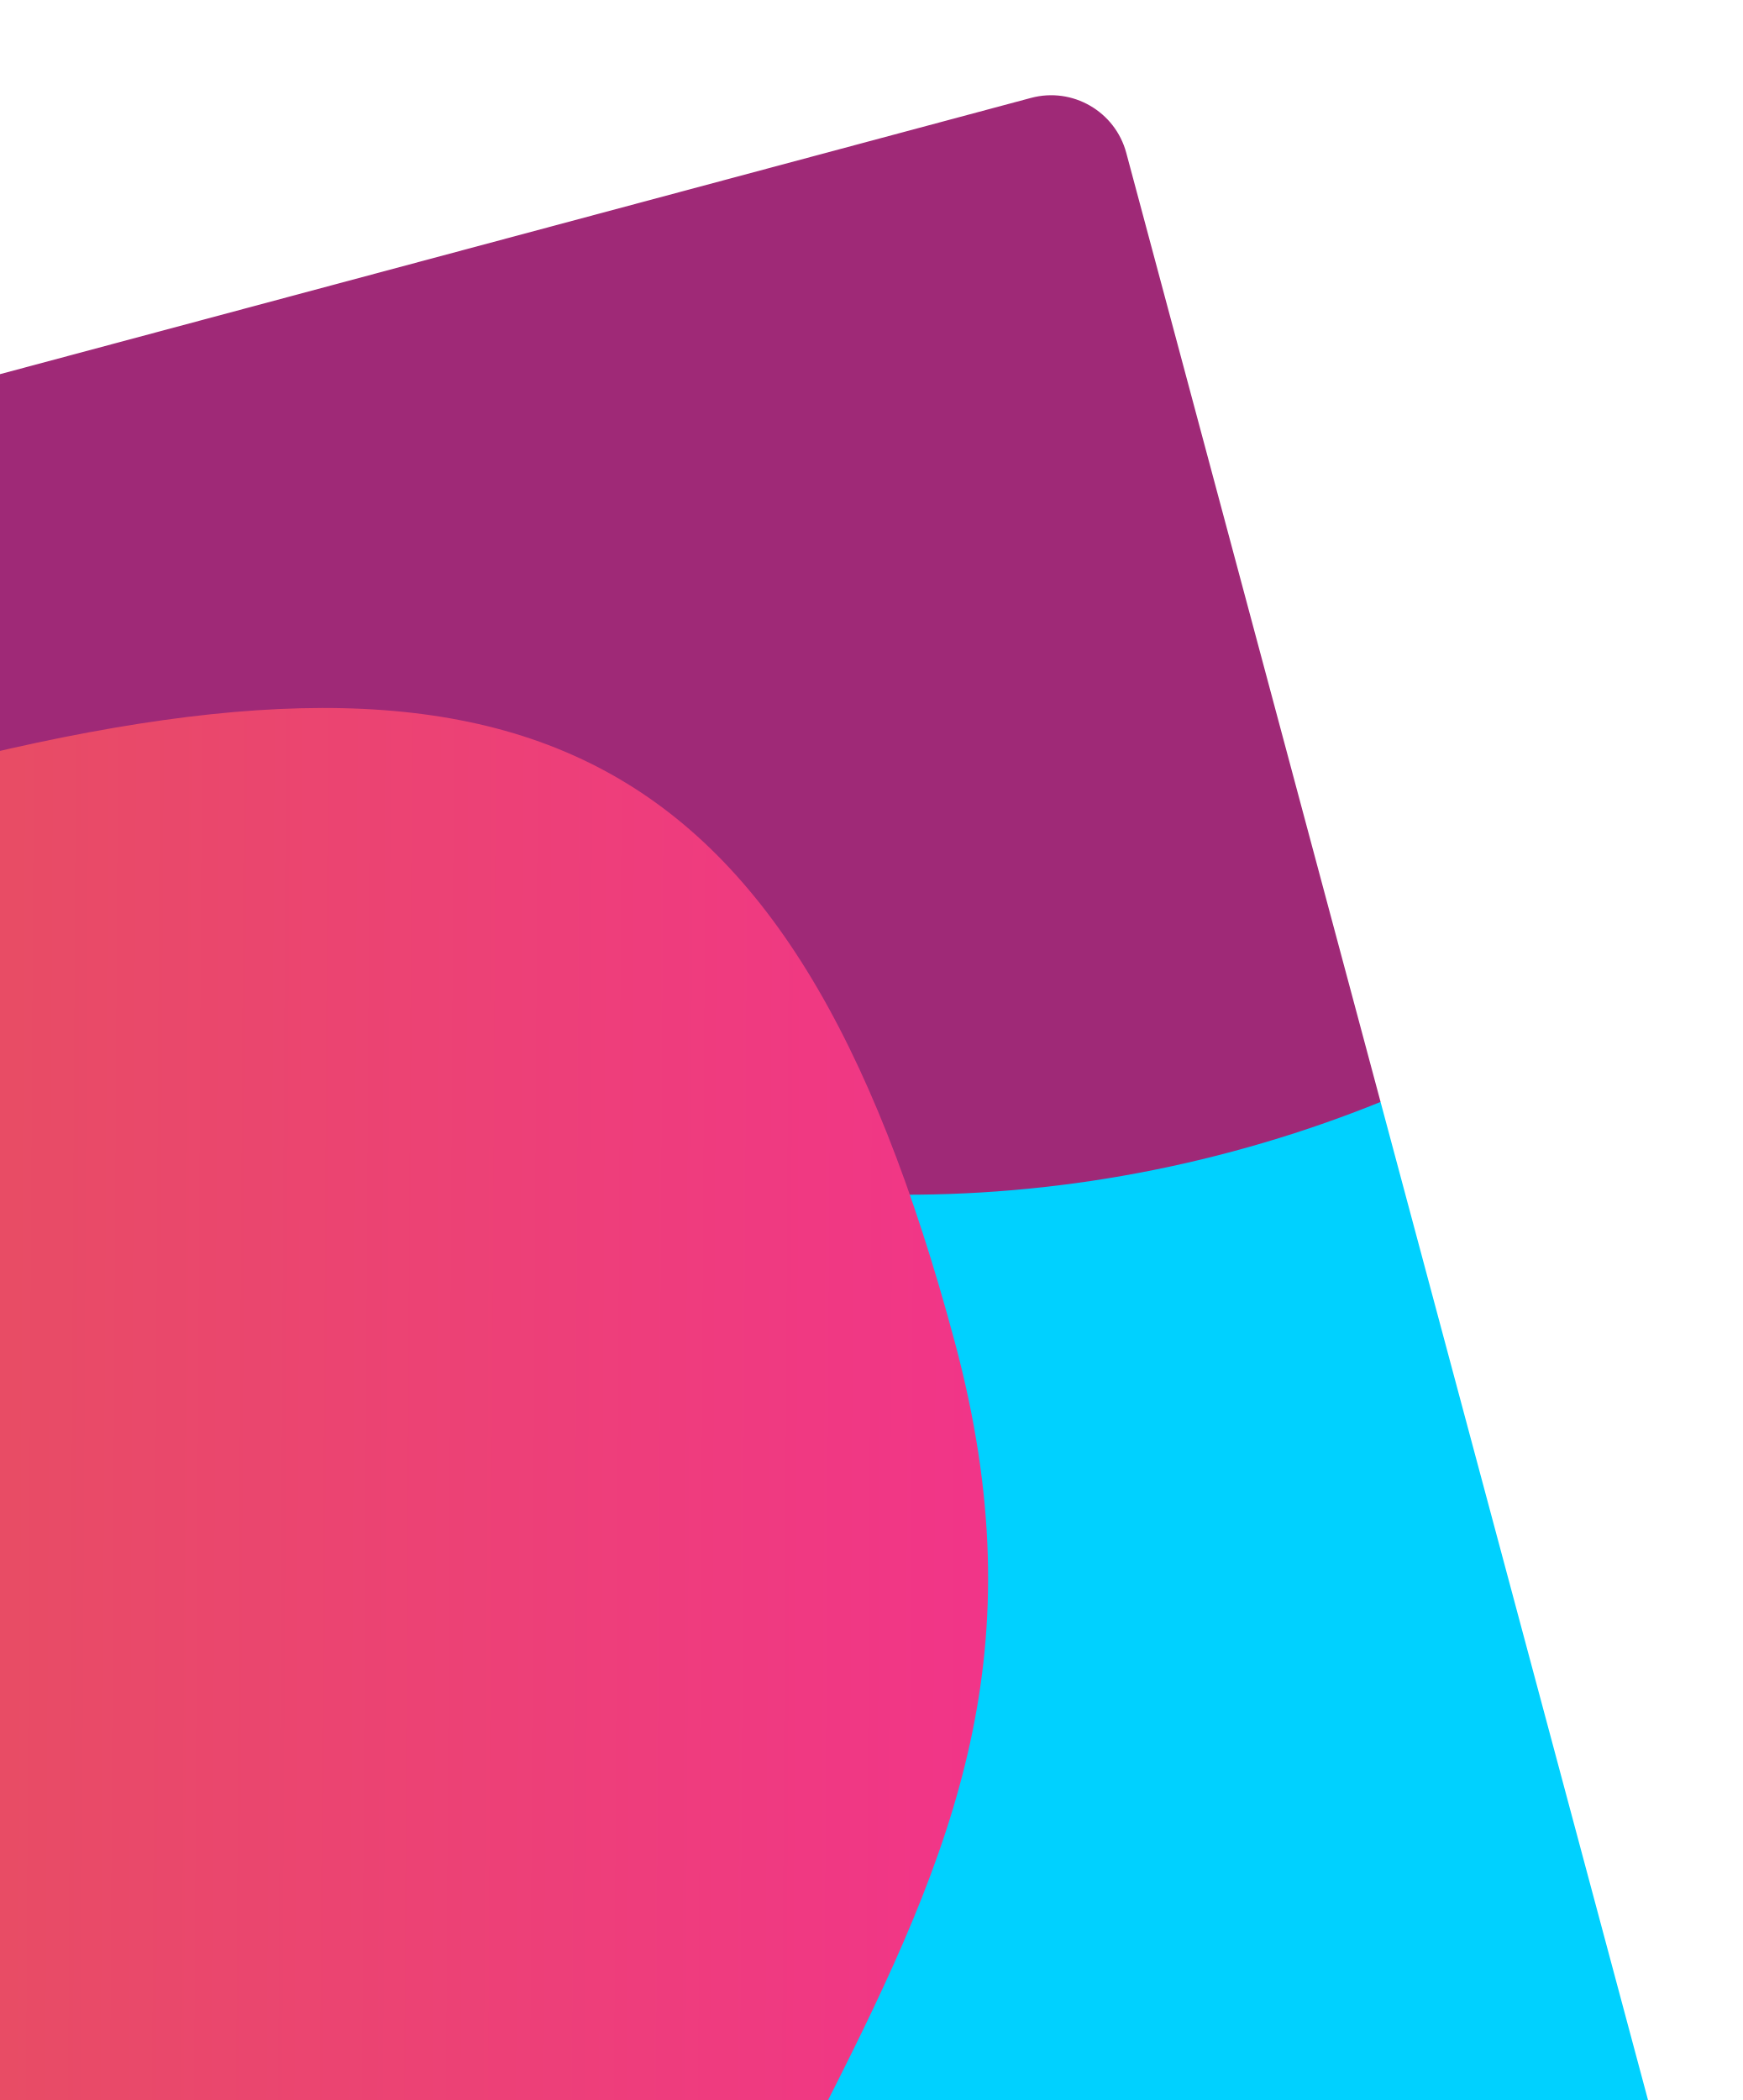
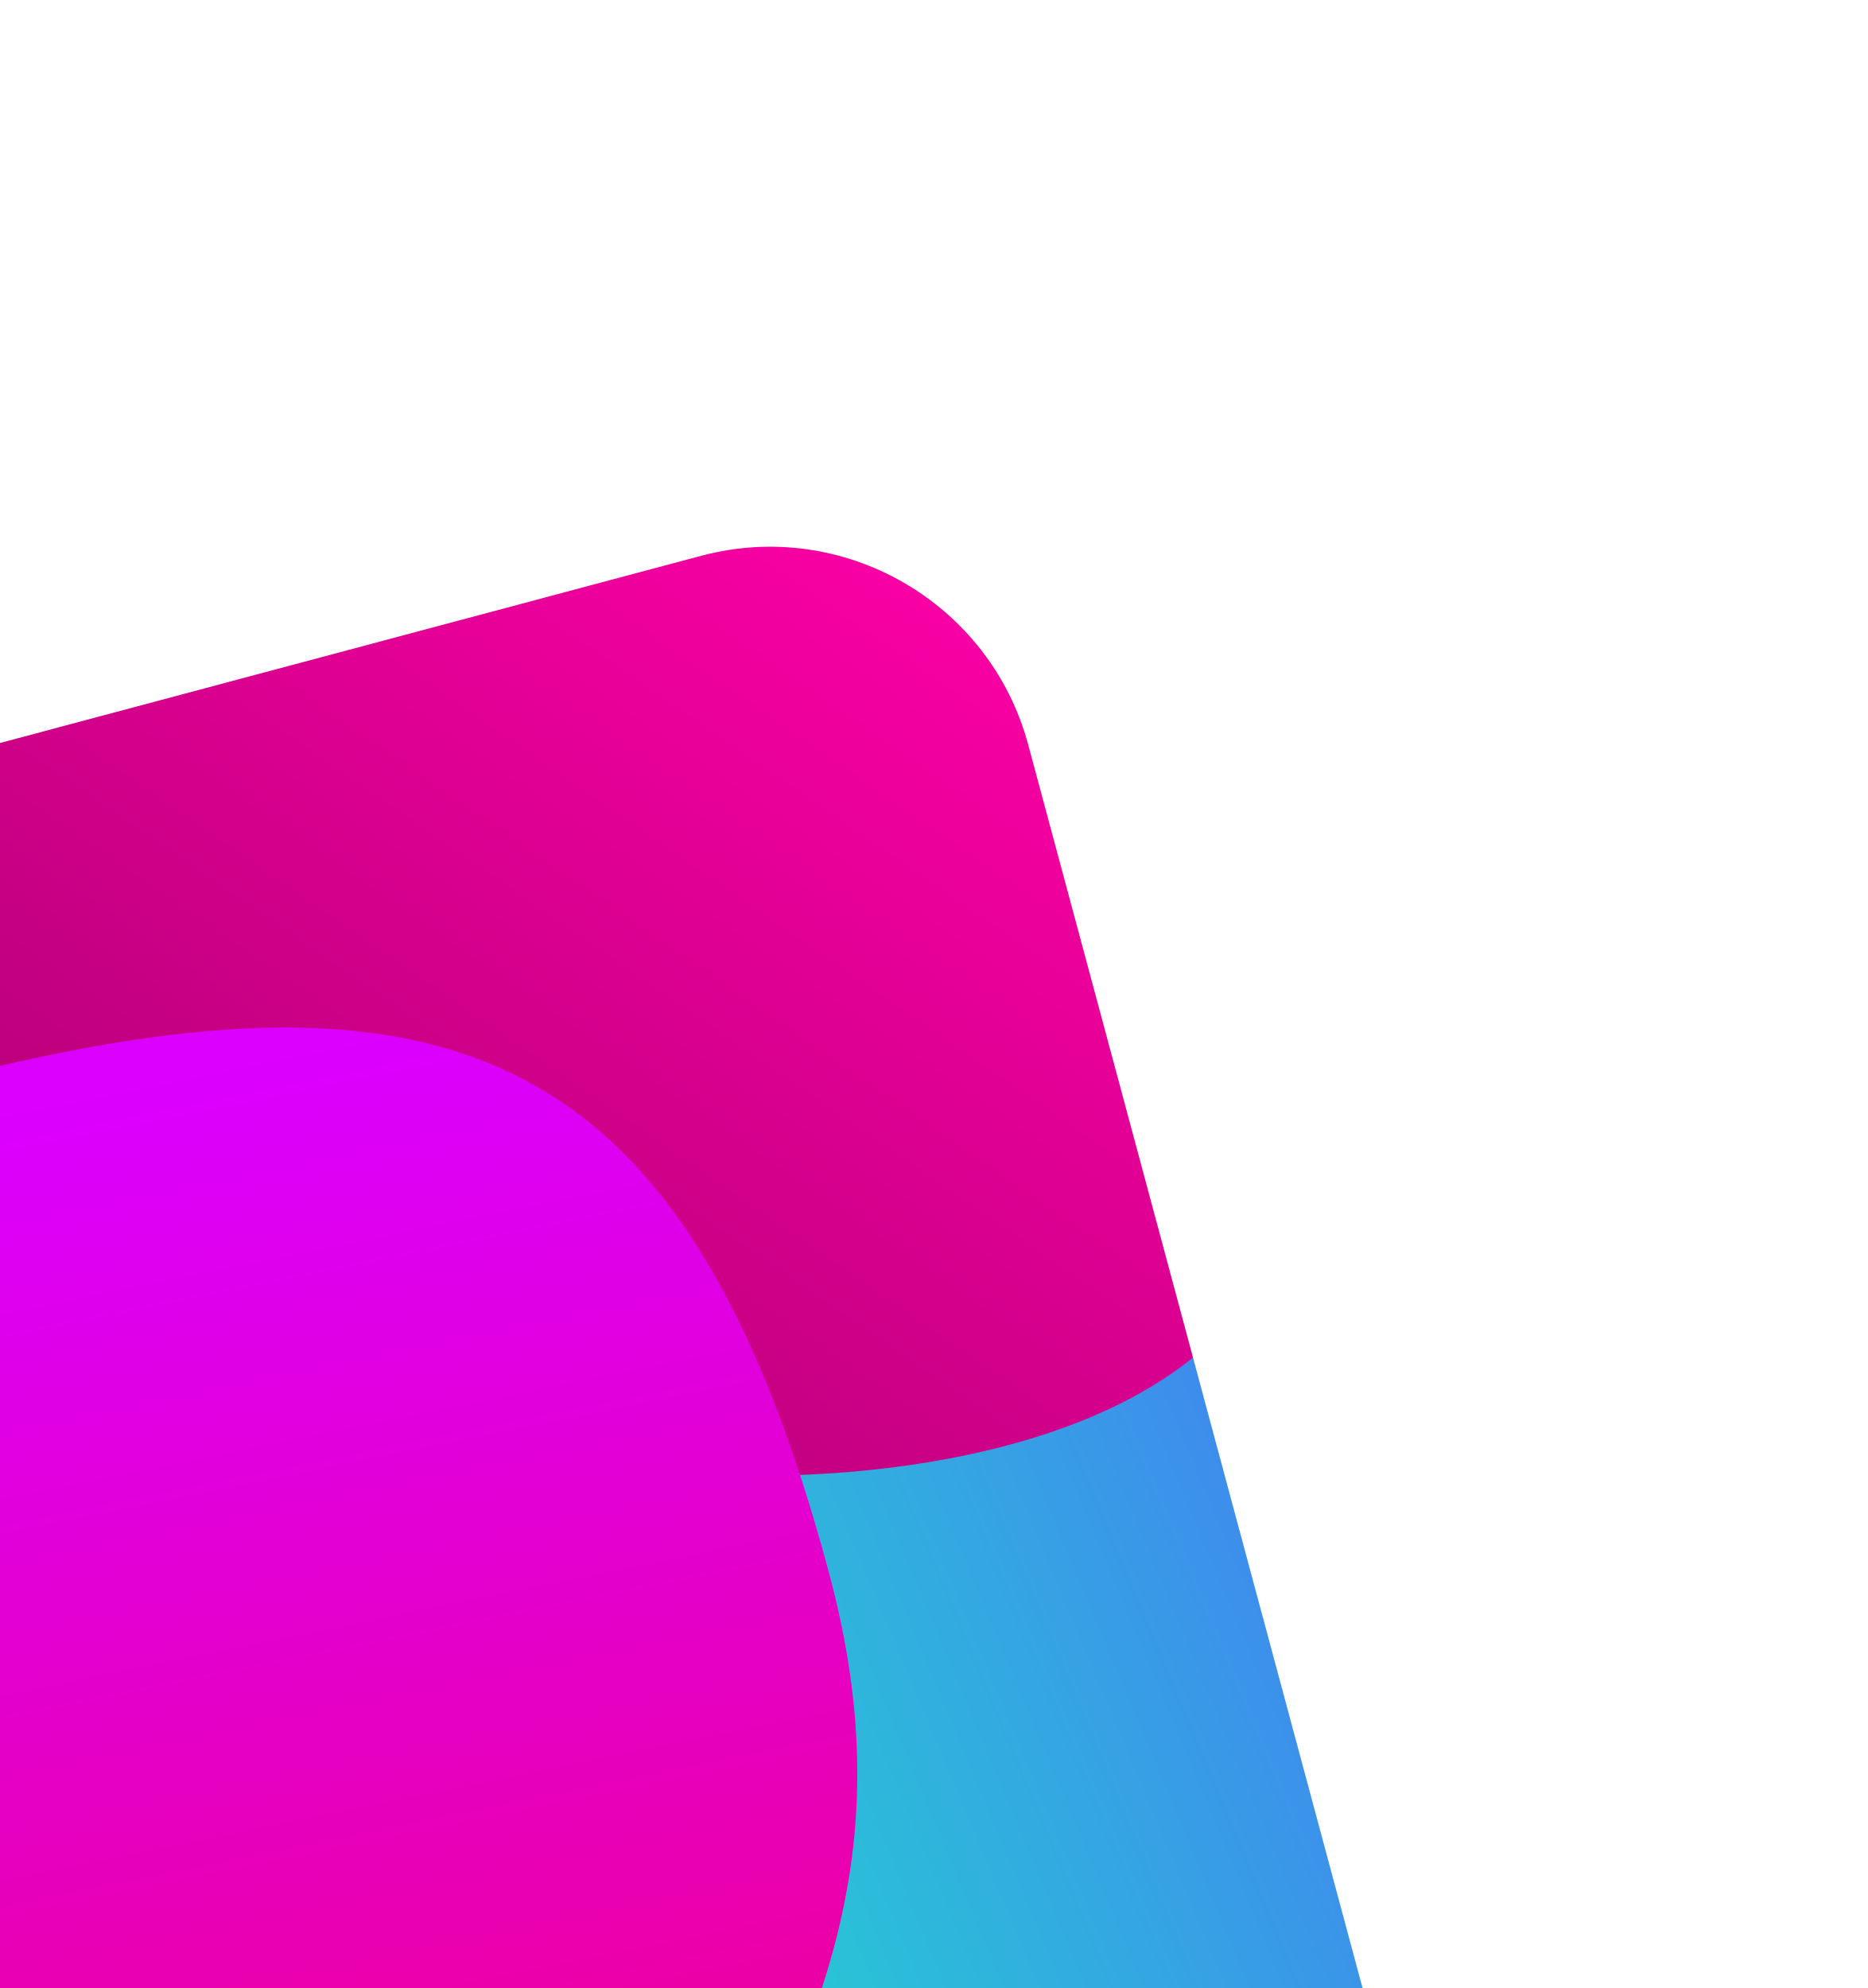
- <svg xmlns="http://www.w3.org/2000/svg" width="224" height="270" viewBox="0 0 224 270" fill="none">
-   <mask id="mask0" mask-type="alpha" maskUnits="userSpaceOnUse" x="0" y="0" width="224" height="270">
-     <rect width="224" height="270" fill="#C4C4C4" />
+ <svg xmlns="http://www.w3.org/2000/svg" width="280" height="298" viewBox="0 0 280 298" fill="none">
+   <mask id="mask0" mask-type="alpha" maskUnits="userSpaceOnUse" x="0" y="0" width="280" height="298">
+     <rect width="280" height="298" fill="#C4C4C4" />
  </mask>
  <g mask="url(#mask0)">
-     <g filter="url(#filter0_d)">
-       <mask id="mask1" mask-type="alpha" maskUnits="userSpaceOnUse" x="-268" y="10" width="521" height="521">
-         <rect width="424.69" height="424.69" rx="10" transform="matrix(-0.258819 -0.965926 -0.965926 0.258819 252.137 420.219)" fill="#C4C4C4" />
-       </mask>
-       <g mask="url(#mask1)">
-         <rect width="424.69" height="424.69" rx="10" transform="matrix(-0.258819 -0.965926 -0.965926 0.258819 252.137 420.219)" fill="#C0D1FC" />
-         <circle r="117.226" transform="matrix(-0.258819 -0.965926 -0.965926 0.258819 169.499 191.678)" fill="url(#paint0_linear)" />
-         <circle r="198.39" transform="matrix(-0.258819 -0.965926 -0.965926 0.258819 252.055 471.217)" fill="#6278E5" />
-         <circle r="161.805" transform="matrix(-0.258819 -0.965926 -0.965926 0.258819 116.577 -8.23754)" fill="url(#paint1_linear)" />
-         <circle r="198.39" transform="matrix(-0.258819 -0.965926 -0.965926 0.258819 -174.897 464.428)" fill="#A172D3" />
-         <path d="M-365.412 -122.596C-506.913 -84.681 -590.886 60.764 -552.971 202.265C-515.237 343.088 -371.635 469.153 -230.782 432.983C-229.45 432.641 -228.183 431.998 -227.109 431.138C-84.796 317.313 -2.782 205.922 -40.551 64.962C-78.466 -76.538 -223.912 -160.511 -365.412 -122.596Z" fill="#EC9341" />
-         <path d="M-13.011 99.789C-37.173 106.263 -48.375 149.75 -67.323 193.327C-82.087 227.279 -105.772 277.853 -97.874 309.117C-82.663 369.326 -68.397 387.19 -59.403 420.758C-38.584 498.454 46.809 452.439 55.256 407.934C80.526 274.794 144.001 251.823 122.769 172.582C101.536 93.341 66.23 78.557 -13.011 99.789Z" fill="url(#paint2_linear)" />
-       </g>
+     <mask id="mask1" mask-type="alpha" maskUnits="userSpaceOnUse" x="-259" y="81" width="505" height="504">
+       <rect width="424.792" height="426.11" rx="40" transform="matrix(-0.259684 -0.965694 -0.966157 0.257956 254.044 483.219)" fill="#C4C4C4" />
+     </mask>
+     <g mask="url(#mask1)">
+       <rect width="424.792" height="426.11" rx="40" transform="matrix(-0.259684 -0.965694 -0.966157 0.257956 254.044 483.219)" fill="#C0D1FC" />
+       <path d="M131.469 359.5C25.256 387.858 33.186 479.73 61.646 585.564C90.106 691.398 199.28 754.205 305.494 725.847C411.707 697.488 474.739 588.704 446.279 482.87C417.819 377.036 237.683 331.142 131.469 359.5Z" fill="url(#paint0_linear)" />
+       <ellipse rx="198.437" ry="199.053" transform="matrix(-0.259684 -0.965694 -0.966157 0.257956 -174.52 527.428)" fill="#A172D3" />
+       <path d="M-365.718 -59.596C-507.726 -21.681 -592 123.764 -553.949 265.265C-516.622 404.074 -376.064 528.543 -236.673 497.436C-231.316 496.24 -226.317 493.673 -222.043 490.235C-82.229 377.762 -2.221 267.31 -39.693 127.962C-77.743 -13.538 -223.71 -97.511 -365.718 -59.596Z" fill="#EC9341" />
+       <path d="M246.344 379.503C300.224 362.84 294.308 315.899 277.585 262.211C260.862 208.523 203.627 178.508 149.746 195.171C95.865 211.834 65.743 268.865 82.466 322.554C99.189 376.242 192.463 396.166 246.344 379.503Z" fill="url(#paint1_linear)" />
+       <path d="M155.018 215.503C208.898 198.84 202.982 151.899 186.259 98.211C169.536 44.523 112.301 14.508 58.42 31.171C4.539 47.834 -25.583 104.865 -8.86 158.554C7.863 212.242 101.137 232.166 155.018 215.503Z" fill="url(#paint2_linear)" />
+       <path d="M-12.055 162.789C-36.303 169.263 -47.545 212.75 -66.561 256.327C-81.377 290.279 -105.148 340.853 -97.221 372.117C-81.956 432.326 -67.639 450.19 -58.612 483.758C-37.719 561.454 47.98 515.439 56.457 470.934C81.818 337.794 145.521 314.823 124.212 235.582C102.904 156.341 67.471 141.557 -12.055 162.789Z" fill="url(#paint3_linear)" />
    </g>
  </g>
  <defs>
-     <filter id="filter0_d" x="-368" y="10" width="1020.14" height="1070.14" filterUnits="userSpaceOnUse" color-interpolation-filters="sRGB">
-       <feFlood flood-opacity="0" result="BackgroundImageFix" />
-       <feColorMatrix in="SourceAlpha" type="matrix" values="0 0 0 0 0 0 0 0 0 0 0 0 0 0 0 0 0 0 127 0" />
-       <feOffset dx="150" dy="300" />
-       <feGaussianBlur stdDeviation="125" />
-       <feColorMatrix type="matrix" values="0 0 0 0 0 0 0 0 0 0 0 0 0 0 0 0 0 0 0.05 0" />
-       <feBlend mode="normal" in2="BackgroundImageFix" result="effect1_dropShadow" />
-       <feBlend mode="normal" in="SourceGraphic" in2="effect1_dropShadow" result="shape" />
-     </filter>
-     <linearGradient id="paint0_linear" x1="105.839" y1="93.359" x2="105.662" y2="241.451" gradientUnits="userSpaceOnUse">
-       <stop stop-color="#00D1FF" />
-       <stop offset="1" stop-color="#654BFF" />
+     <linearGradient id="paint0_linear" x1="244.373" y1="385" x2="62.362" y2="586.212" gradientUnits="userSpaceOnUse">
+       <stop stop-color="#4051EF" />
+       <stop offset="1" stop-color="#24D1D1" />
    </linearGradient>
-     <linearGradient id="paint1_linear" x1="130.415" y1="132.508" x2="161.805" y2="323.609" gradientUnits="userSpaceOnUse">
-       <stop stop-color="#9F2977" />
-       <stop offset="1" stop-color="#FF41BE" />
+     <linearGradient id="paint1_linear" x1="210.753" y1="251.5" x2="98.972" y2="298.284" gradientUnits="userSpaceOnUse">
+       <stop stop-color="#4086EF" />
+       <stop offset="1" stop-color="#24D1D1" />
    </linearGradient>
-     <linearGradient id="paint2_linear" x1="146.53" y1="254.05" x2="-177.456" y2="252.164" gradientUnits="userSpaceOnUse">
-       <stop stop-color="#F3318E" />
-       <stop offset="1" stop-color="#DA6D33" />
+     <linearGradient id="paint2_linear" x1="139.498" y1="72" x2="56.105" y2="193.279" gradientUnits="userSpaceOnUse">
+       <stop stop-color="#FF00A8" />
+       <stop offset="1" stop-color="#BF007E" />
+     </linearGradient>
+     <linearGradient id="paint3_linear" x1="51.684" y1="499.5" x2="-15.594" y2="169.905" gradientUnits="userSpaceOnUse">
+       <stop stop-color="#FF0039" />
+       <stop offset="1" stop-color="#DB00FF" />
    </linearGradient>
  </defs>
</svg>
